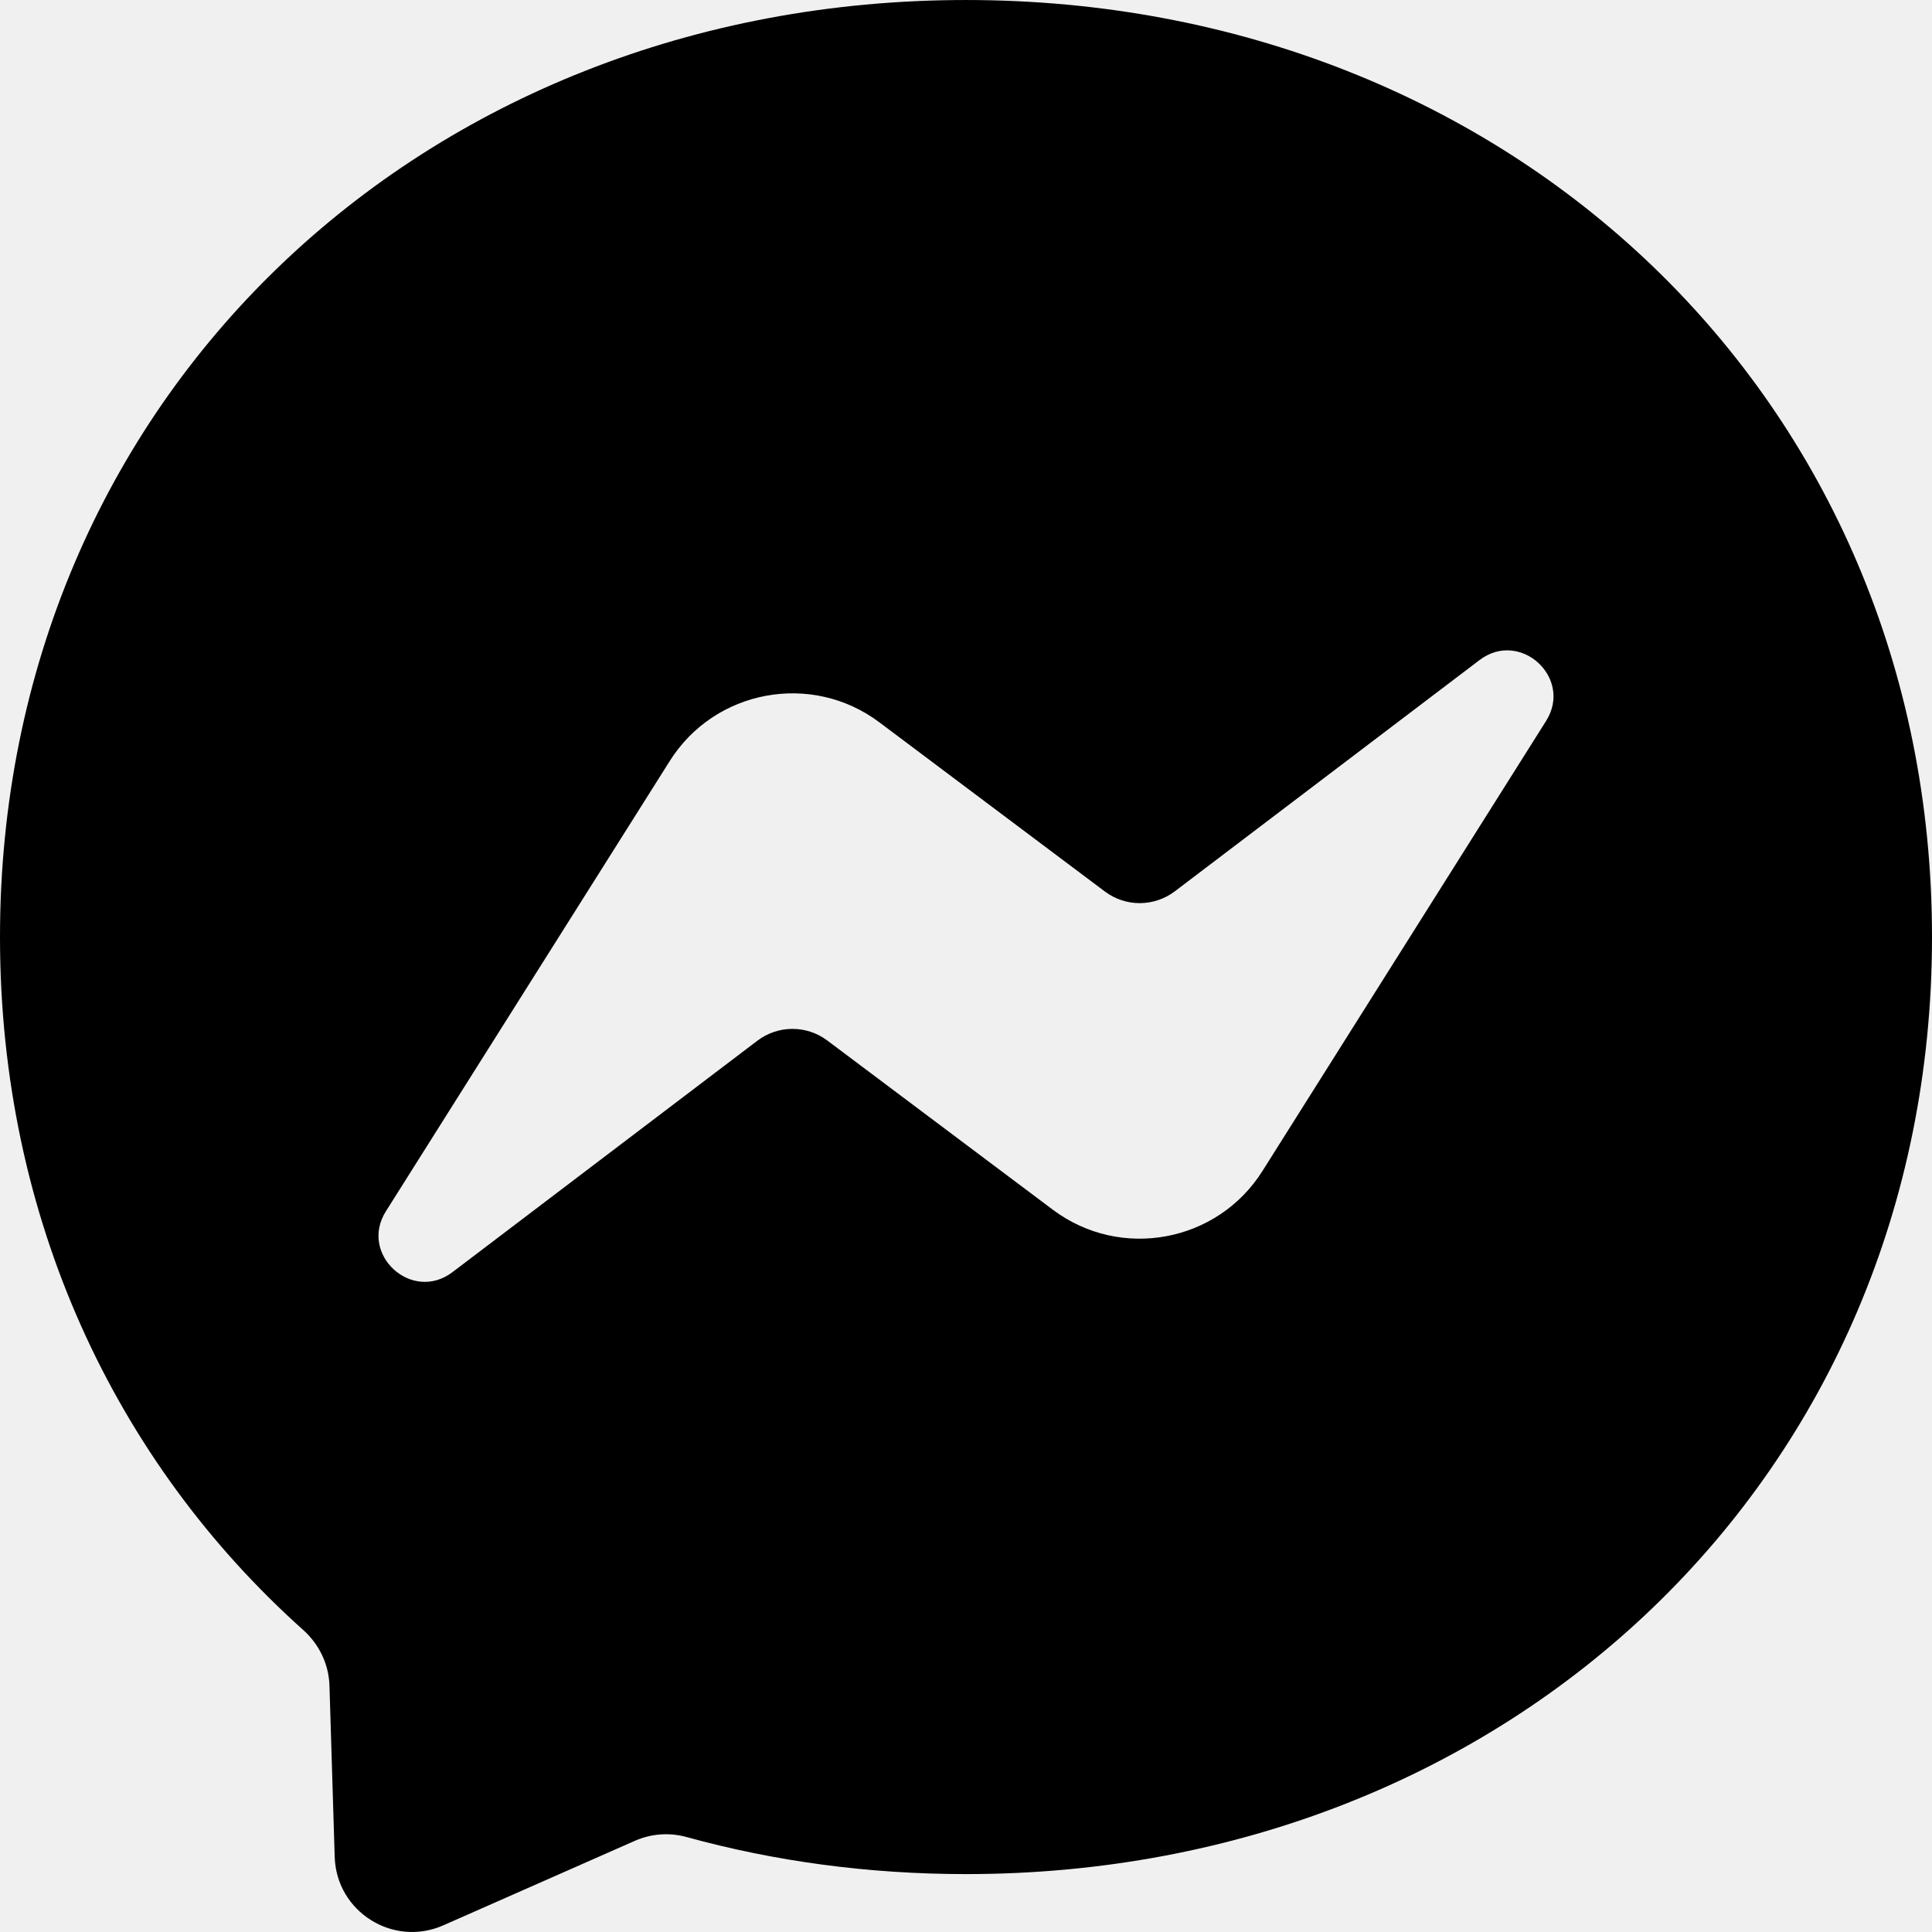
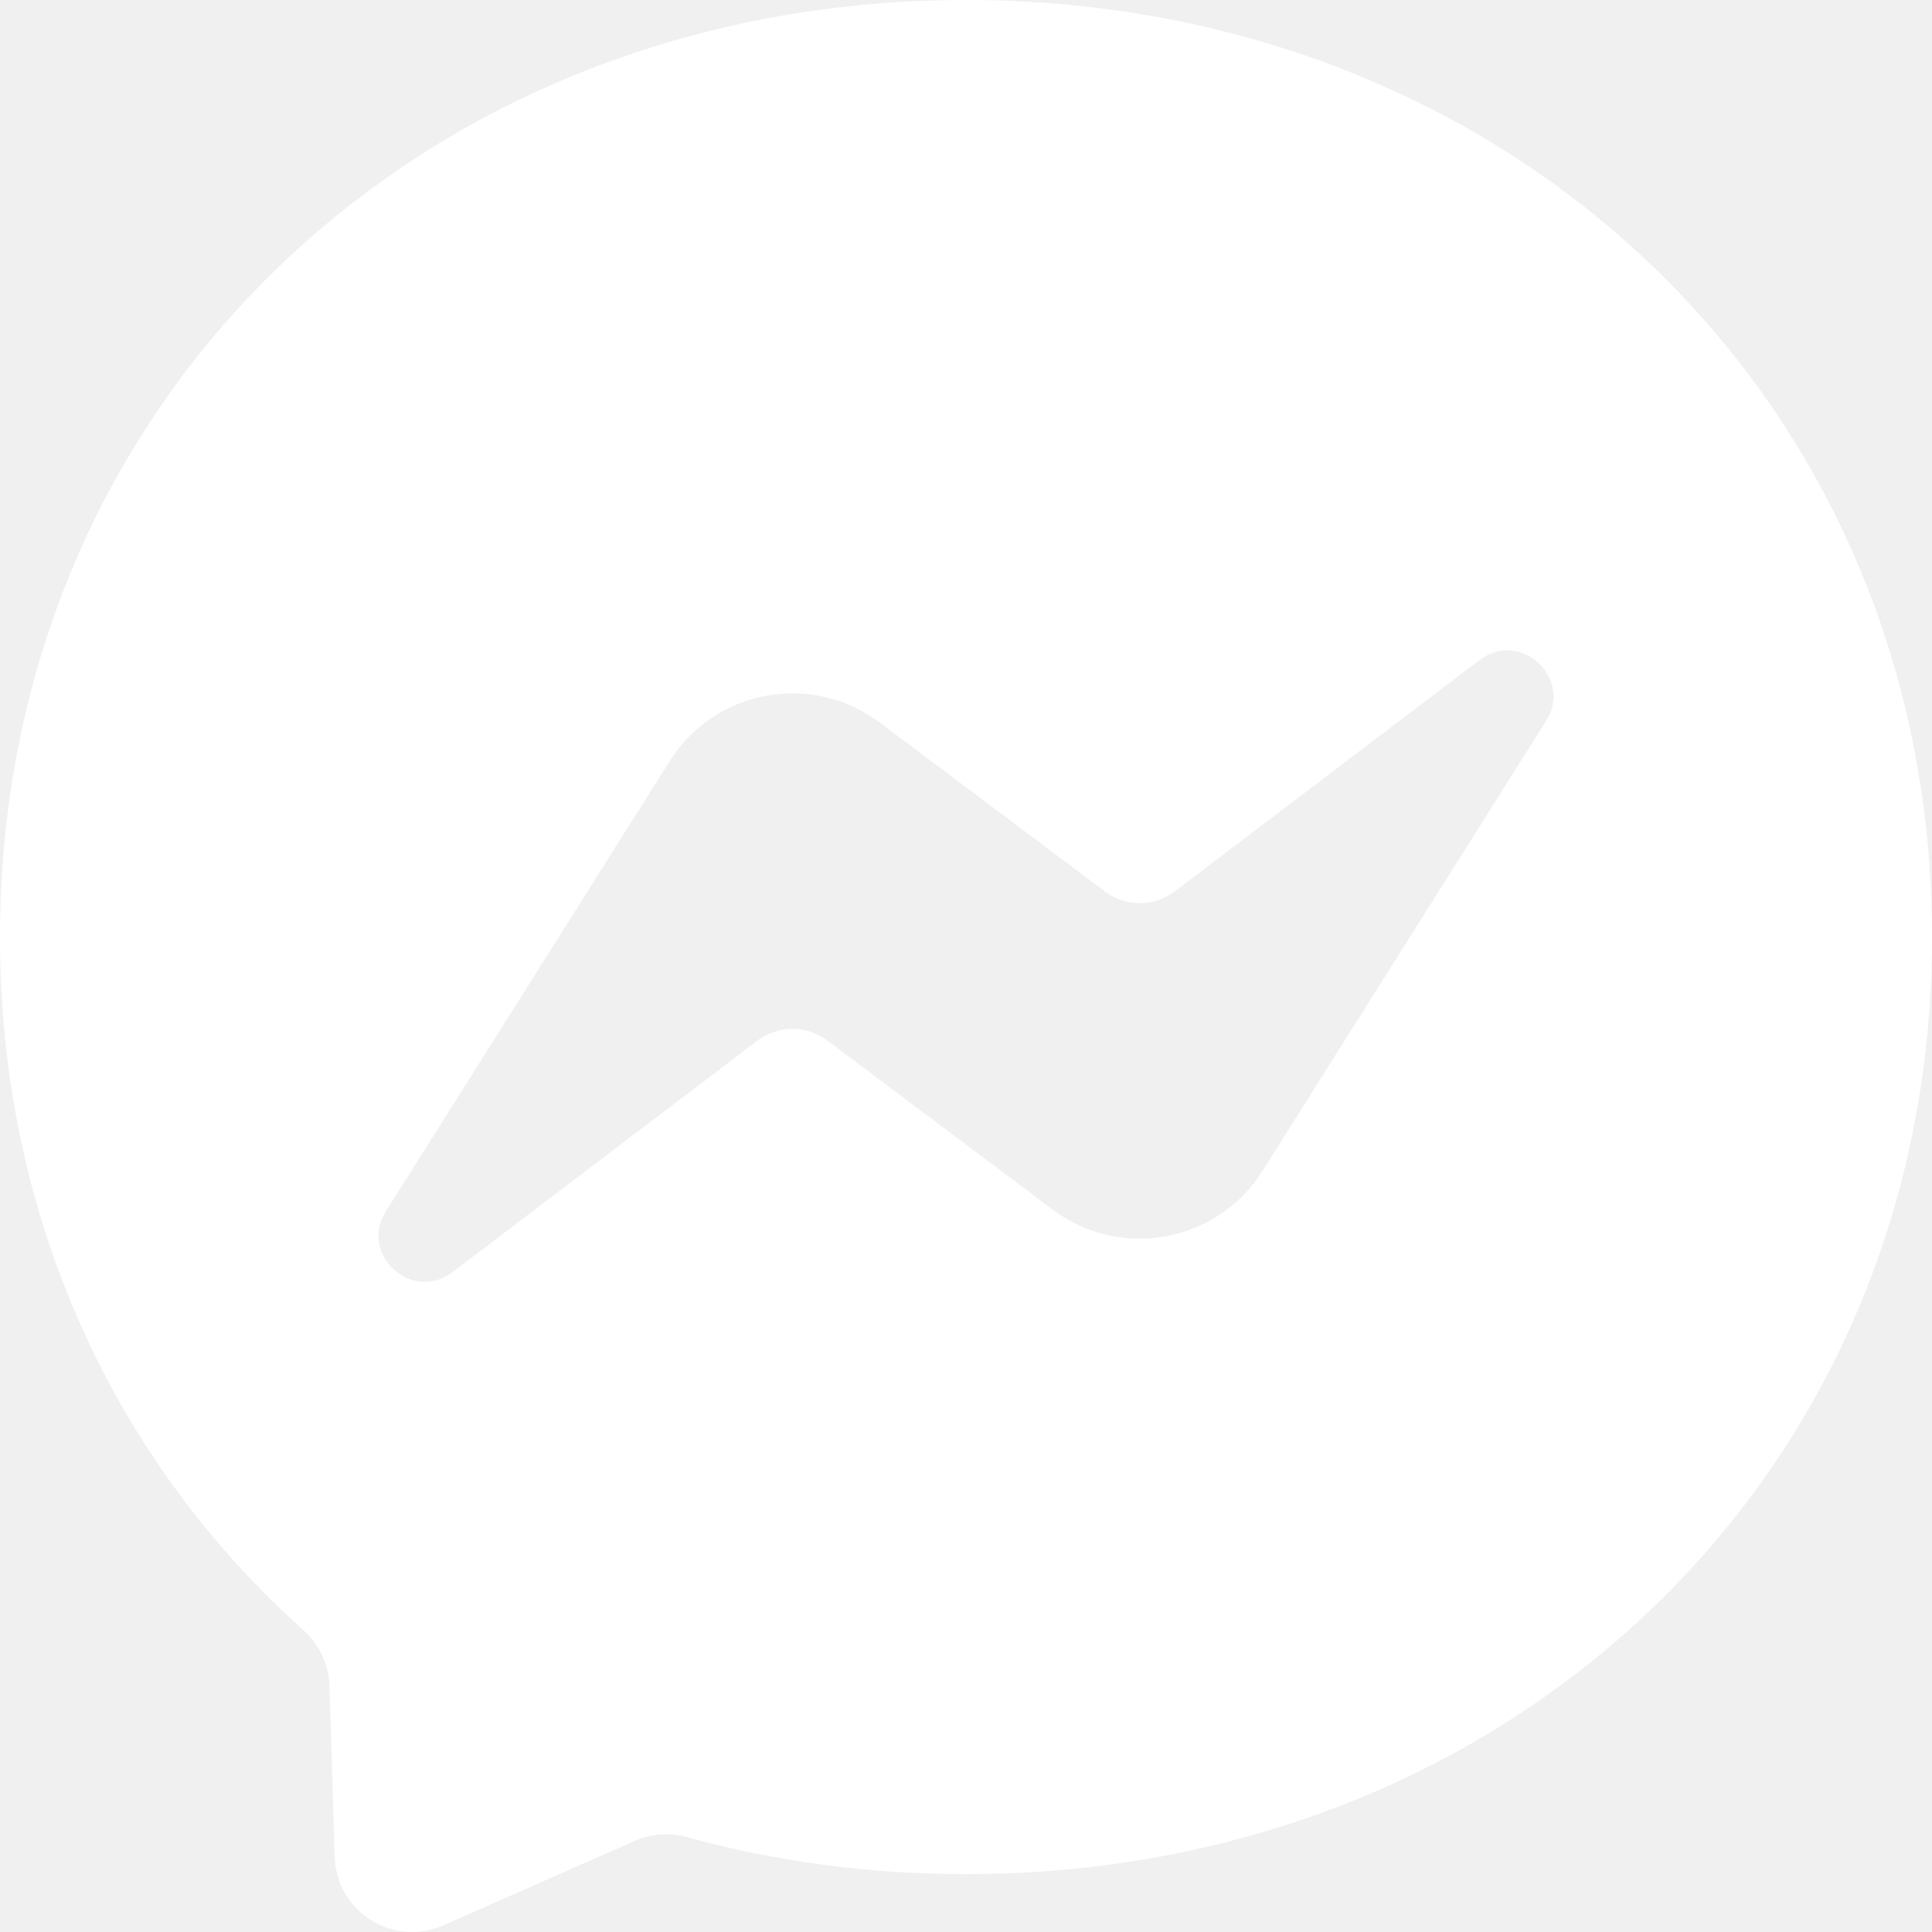
- <svg xmlns="http://www.w3.org/2000/svg" height="100%" style="fill-rule:evenodd;clip-rule:evenodd;stroke-linejoin:round;stroke-miterlimit:2;" version="1.1" viewBox="0 0 512 512" width="100%" xml:space="preserve">
+ <svg xmlns="http://www.w3.org/2000/svg" fill="white" height="100%" style="clip-rule:evenodd;stroke-linejoin:round;stroke-miterlimit:2;" version="1.1" viewBox="0 0 512 512" width="100%" xml:space="preserve">
  <path d="M256,0.003c-144.225,0 -256,105.645 -256,248.325c0,74.637 30.596,139.126 80.406,183.682c4.172,3.76 6.696,8.962 6.902,14.577l1.391,45.534c0.463,14.525 15.452,23.951 28.742,18.131l50.788,-22.407c4.326,-1.905 9.117,-2.266 13.649,-1.03c23.334,6.439 48.213,9.839 74.122,9.839c144.225,0 256,-105.646 256,-248.326c0,-142.68 -111.775,-248.325 -256,-248.325Zm-153.703,320.953l75.203,-119.295c11.95,-18.955 37.602,-23.694 55.527,-10.25l59.802,44.864c5.511,4.121 13.032,4.069 18.492,-0.051l80.766,-61.296c10.765,-8.19 24.879,4.739 17.616,16.174l-75.152,119.243c-11.95,18.956 -37.601,23.694 -55.526,10.251l-59.802,-44.865c-5.512,-4.121 -13.032,-4.069 -18.492,0.052l-80.818,61.347c-10.765,8.19 -24.879,-4.739 -17.616,-16.174Z" id="Bubble_Solid_3_" />
</svg>
